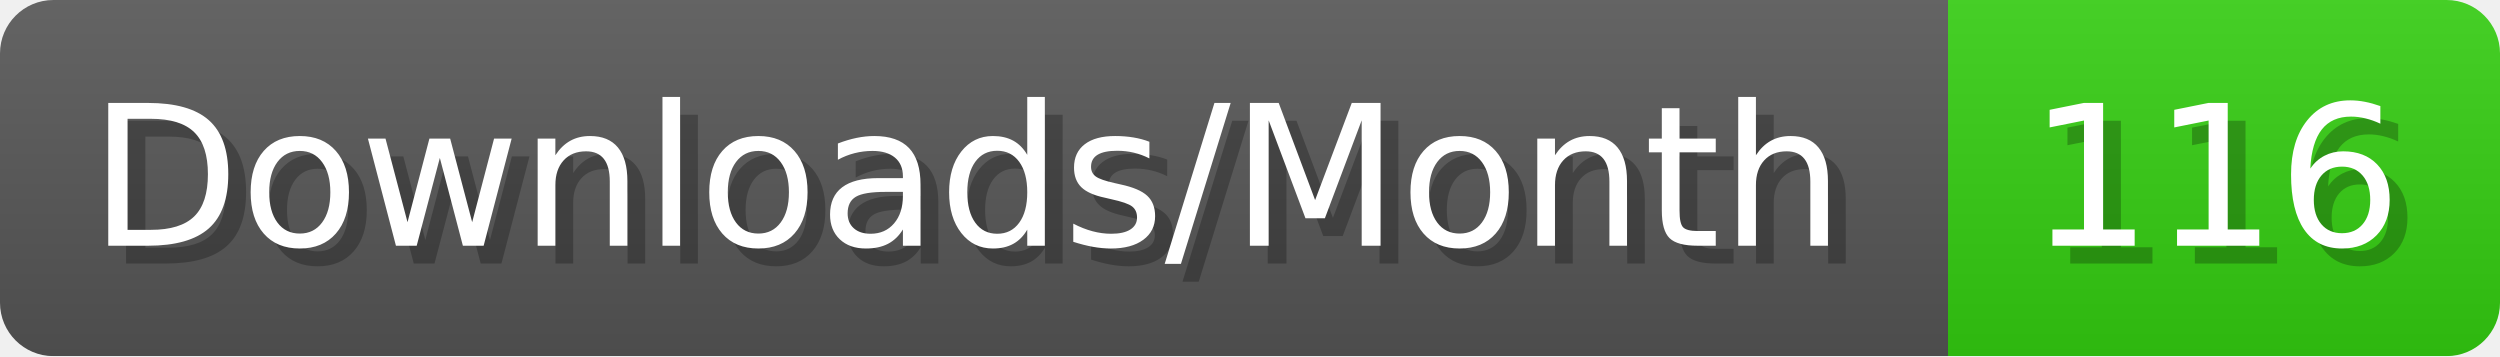
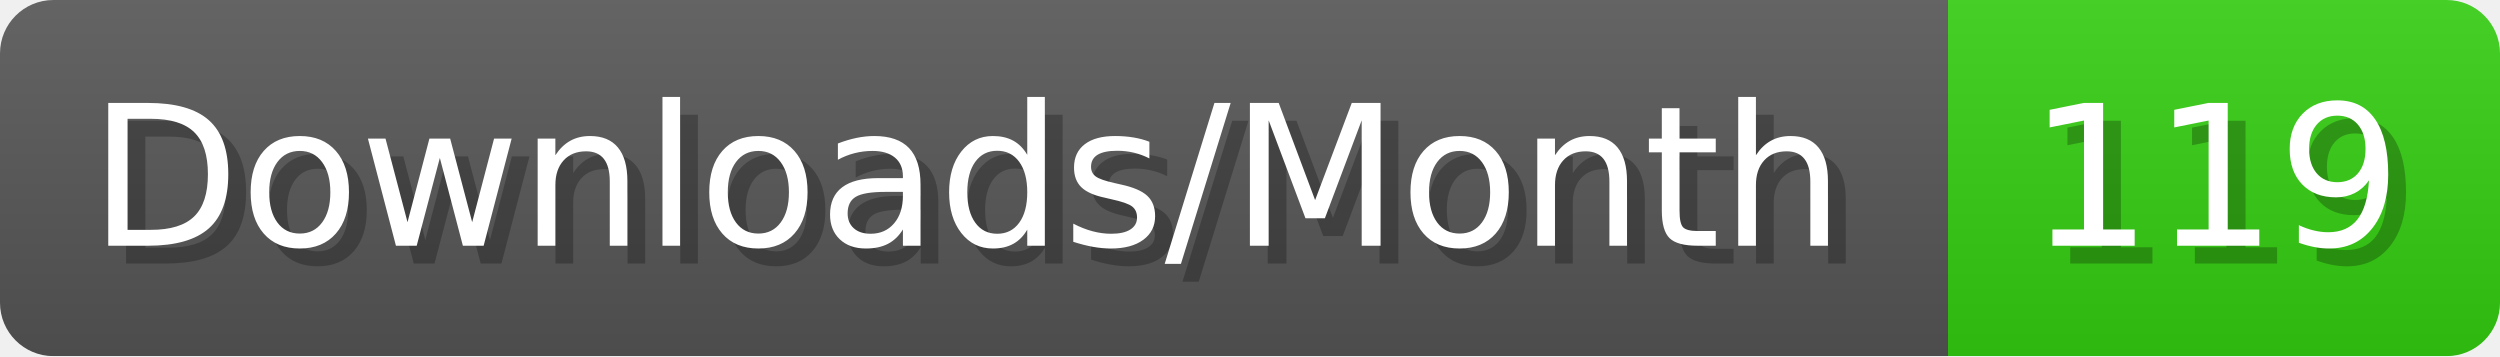
- <svg xmlns="http://www.w3.org/2000/svg" width="140.4" height="20" viewBox="0 0 1404 200" role="img" aria-label="Downloads/Month: 116">
+ <svg xmlns="http://www.w3.org/2000/svg" width="140.4" height="20" viewBox="0 0 1404 200" role="img" aria-label="Downloads/Month: 119">
  <linearGradient id="YlXUI" x2="0" y2="100%">
    <stop offset="0" stop-opacity=".1" stop-color="#EEE" />
    <stop offset="1" stop-opacity=".1" />
  </linearGradient>
  <mask id="JHhop">
    <rect width="1404" height="200" rx="30" fill="#FFF" />
  </mask>
  <g mask="url(#JHhop)">
    <rect width="1094" height="200" fill="#555" />
    <rect width="310" height="200" fill="#3C1" x="1094" />
    <rect width="1404" height="200" fill="url(#YlXUI)" />
  </g>
  <g aria-hidden="true" fill="#fff" text-anchor="start" font-family="Verdana,DejaVu Sans,sans-serif" font-size="110">
    <text x="60" y="148" textLength="994" fill="#000" opacity="0.25">Downloads/Month</text>
    <text x="50" y="138" textLength="994">Downloads/Month</text>
-     <text x="1149" y="148" textLength="210" fill="#000" opacity="0.25">116</text>
-     <text x="1139" y="138" textLength="210">116</text>
+     <text x="1149" y="148" textLength="210" fill="#000" opacity="0.25">119</text>
+     <text x="1139" y="138" textLength="210">119</text>
  </g>
</svg>
